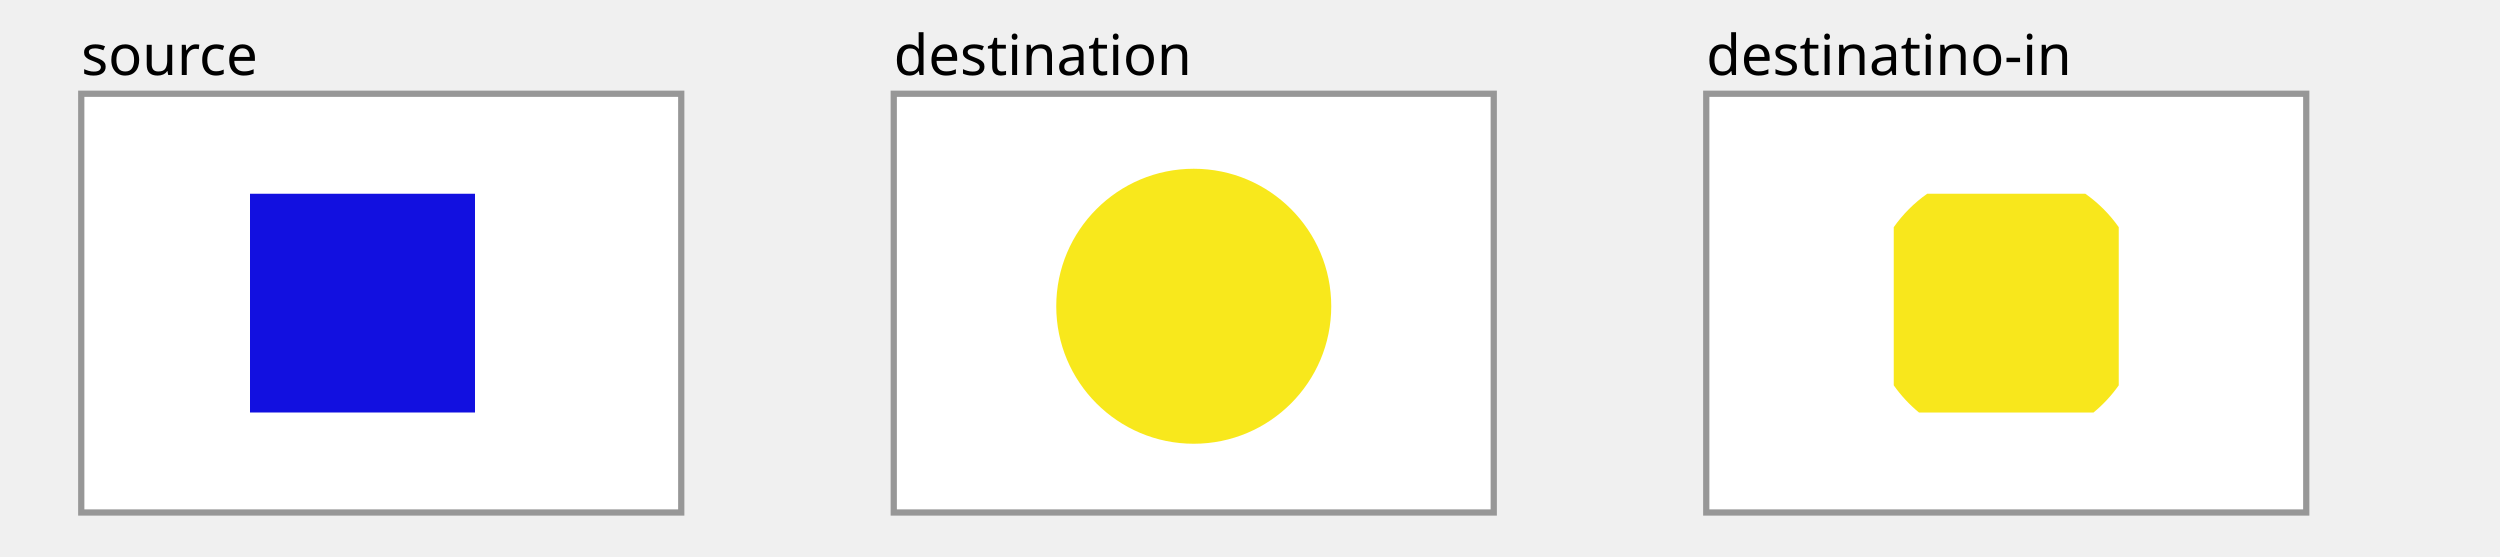
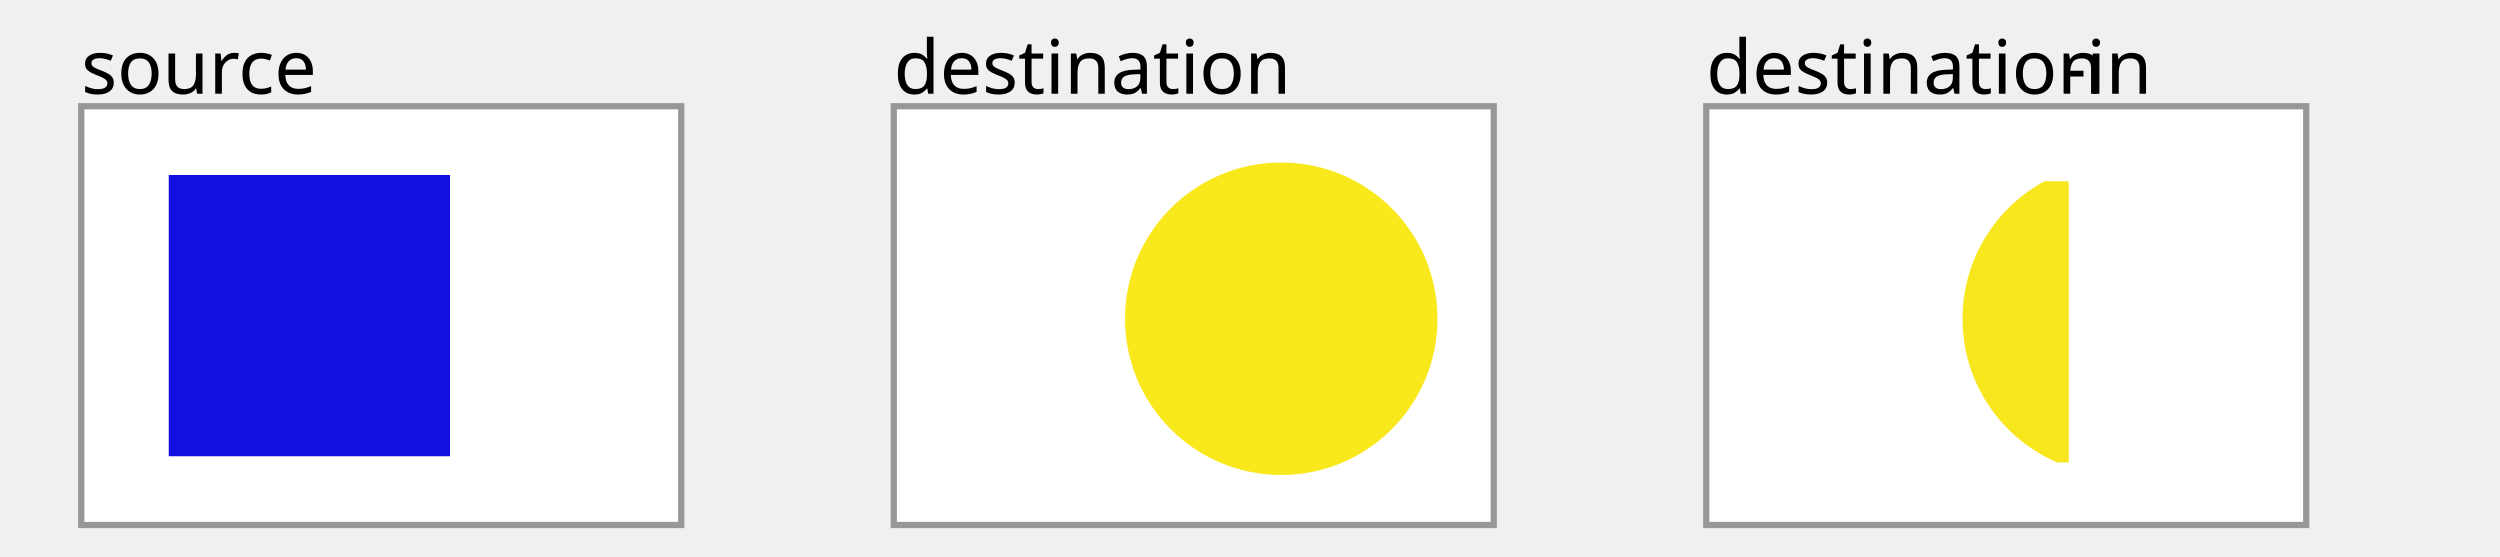
<svg xmlns="http://www.w3.org/2000/svg" width="400px" height="89px" viewBox="0 0 400 89" version="1.1">
  <defs />
  <g id="Page-1" stroke="none" stroke-width="1" fill="none" fill-rule="evenodd">
    <g id="composite-destination-in">
-       <rect id="Rectangle-45" stroke="#979797" fill="#FFFFFF" x="13" y="15" width="96" height="67" />
-       <text id="source" font-family="Proxima Nova" font-size="9" font-weight="260" fill="#000000">
-         <tspan x="13" y="12">source</tspan>
+       <text id="source" font-family="Proxima Nova" font-size="12" font-weight="260" fill="#000000">
+         <tspan x="13" y="15">source</tspan>
      </text>
-       <rect id="Rectangle-45-Copy" stroke="#979797" fill="#FFFFFF" x="143" y="15" width="96" height="67" />
-       <text id="destination" font-family="Proxima Nova" font-size="9" font-weight="260" fill="#000000">
-         <tspan x="143" y="12">destination</tspan>
+       <rect id="Rectangle-45" stroke="#979797" fill="#FFFFFF" x="13" y="17" width="96" height="67" />
+       <rect id="Rectangle-45-Copy" stroke="#979797" fill="#FFFFFF" x="143" y="17" width="96" height="67" />
+       <rect id="source-copy" fill="#1210E0" x="27" y="28" width="45" height="45" />
+       <circle id="destination-copy" fill="#F8E81C" cx="205" cy="51" r="25" />
+       <text id="destination" font-family="Proxima Nova" font-size="12" font-weight="260" fill="#000000">
+         <tspan x="143" y="15">destination</tspan>
      </text>
-       <rect id="Rectangle-45-Copy-2" stroke="#979797" fill="#FFFFFF" x="273" y="15" width="96" height="67" />
-       <text id="destinatino-in" font-family="Proxima Nova" font-size="9" font-weight="260" fill="#000000">
-         <tspan x="273" y="12">destinatino-in</tspan>
+       <rect id="Rectangle-45-Copy-2" stroke="#979797" fill="#FFFFFF" x="273" y="17" width="96" height="67" />
+       <text id="destination-in" font-family="Proxima Nova" font-size="12" font-weight="260" fill="#000000">
+         <tspan x="273" y="15">destination</tspan>
+         <tspan x="329.964" y="15">-in</tspan>
      </text>
-       <rect id="Rectangle-48" fill="#1210E0" x="40" y="31" width="36" height="35" />
-       <path d="M308.348,31 L333.652,31 C335.728,32.461 337.539,34.272 339,36.348 L339,61.652 C337.856,63.277 336.497,64.74 334.965,66 L307.035,66 C305.503,64.74 304.144,63.277 303,61.652 L303,36.348 C304.461,34.272 306.272,32.461 308.348,31 Z" id="Rectangle-48-Copy" fill="#F8E71C" />
-       <circle id="Oval-4" fill="#F8E81C" cx="191" cy="49" r="22" />
+       <path d="M327.116,29 L331,29 L331,74 L329.186,74 C320.257,70.185 314,61.323 314,51 C314,41.495 319.305,33.228 327.116,29 Z" id="source-copy-2" fill="#F8E71C" />
    </g>
  </g>
</svg>
